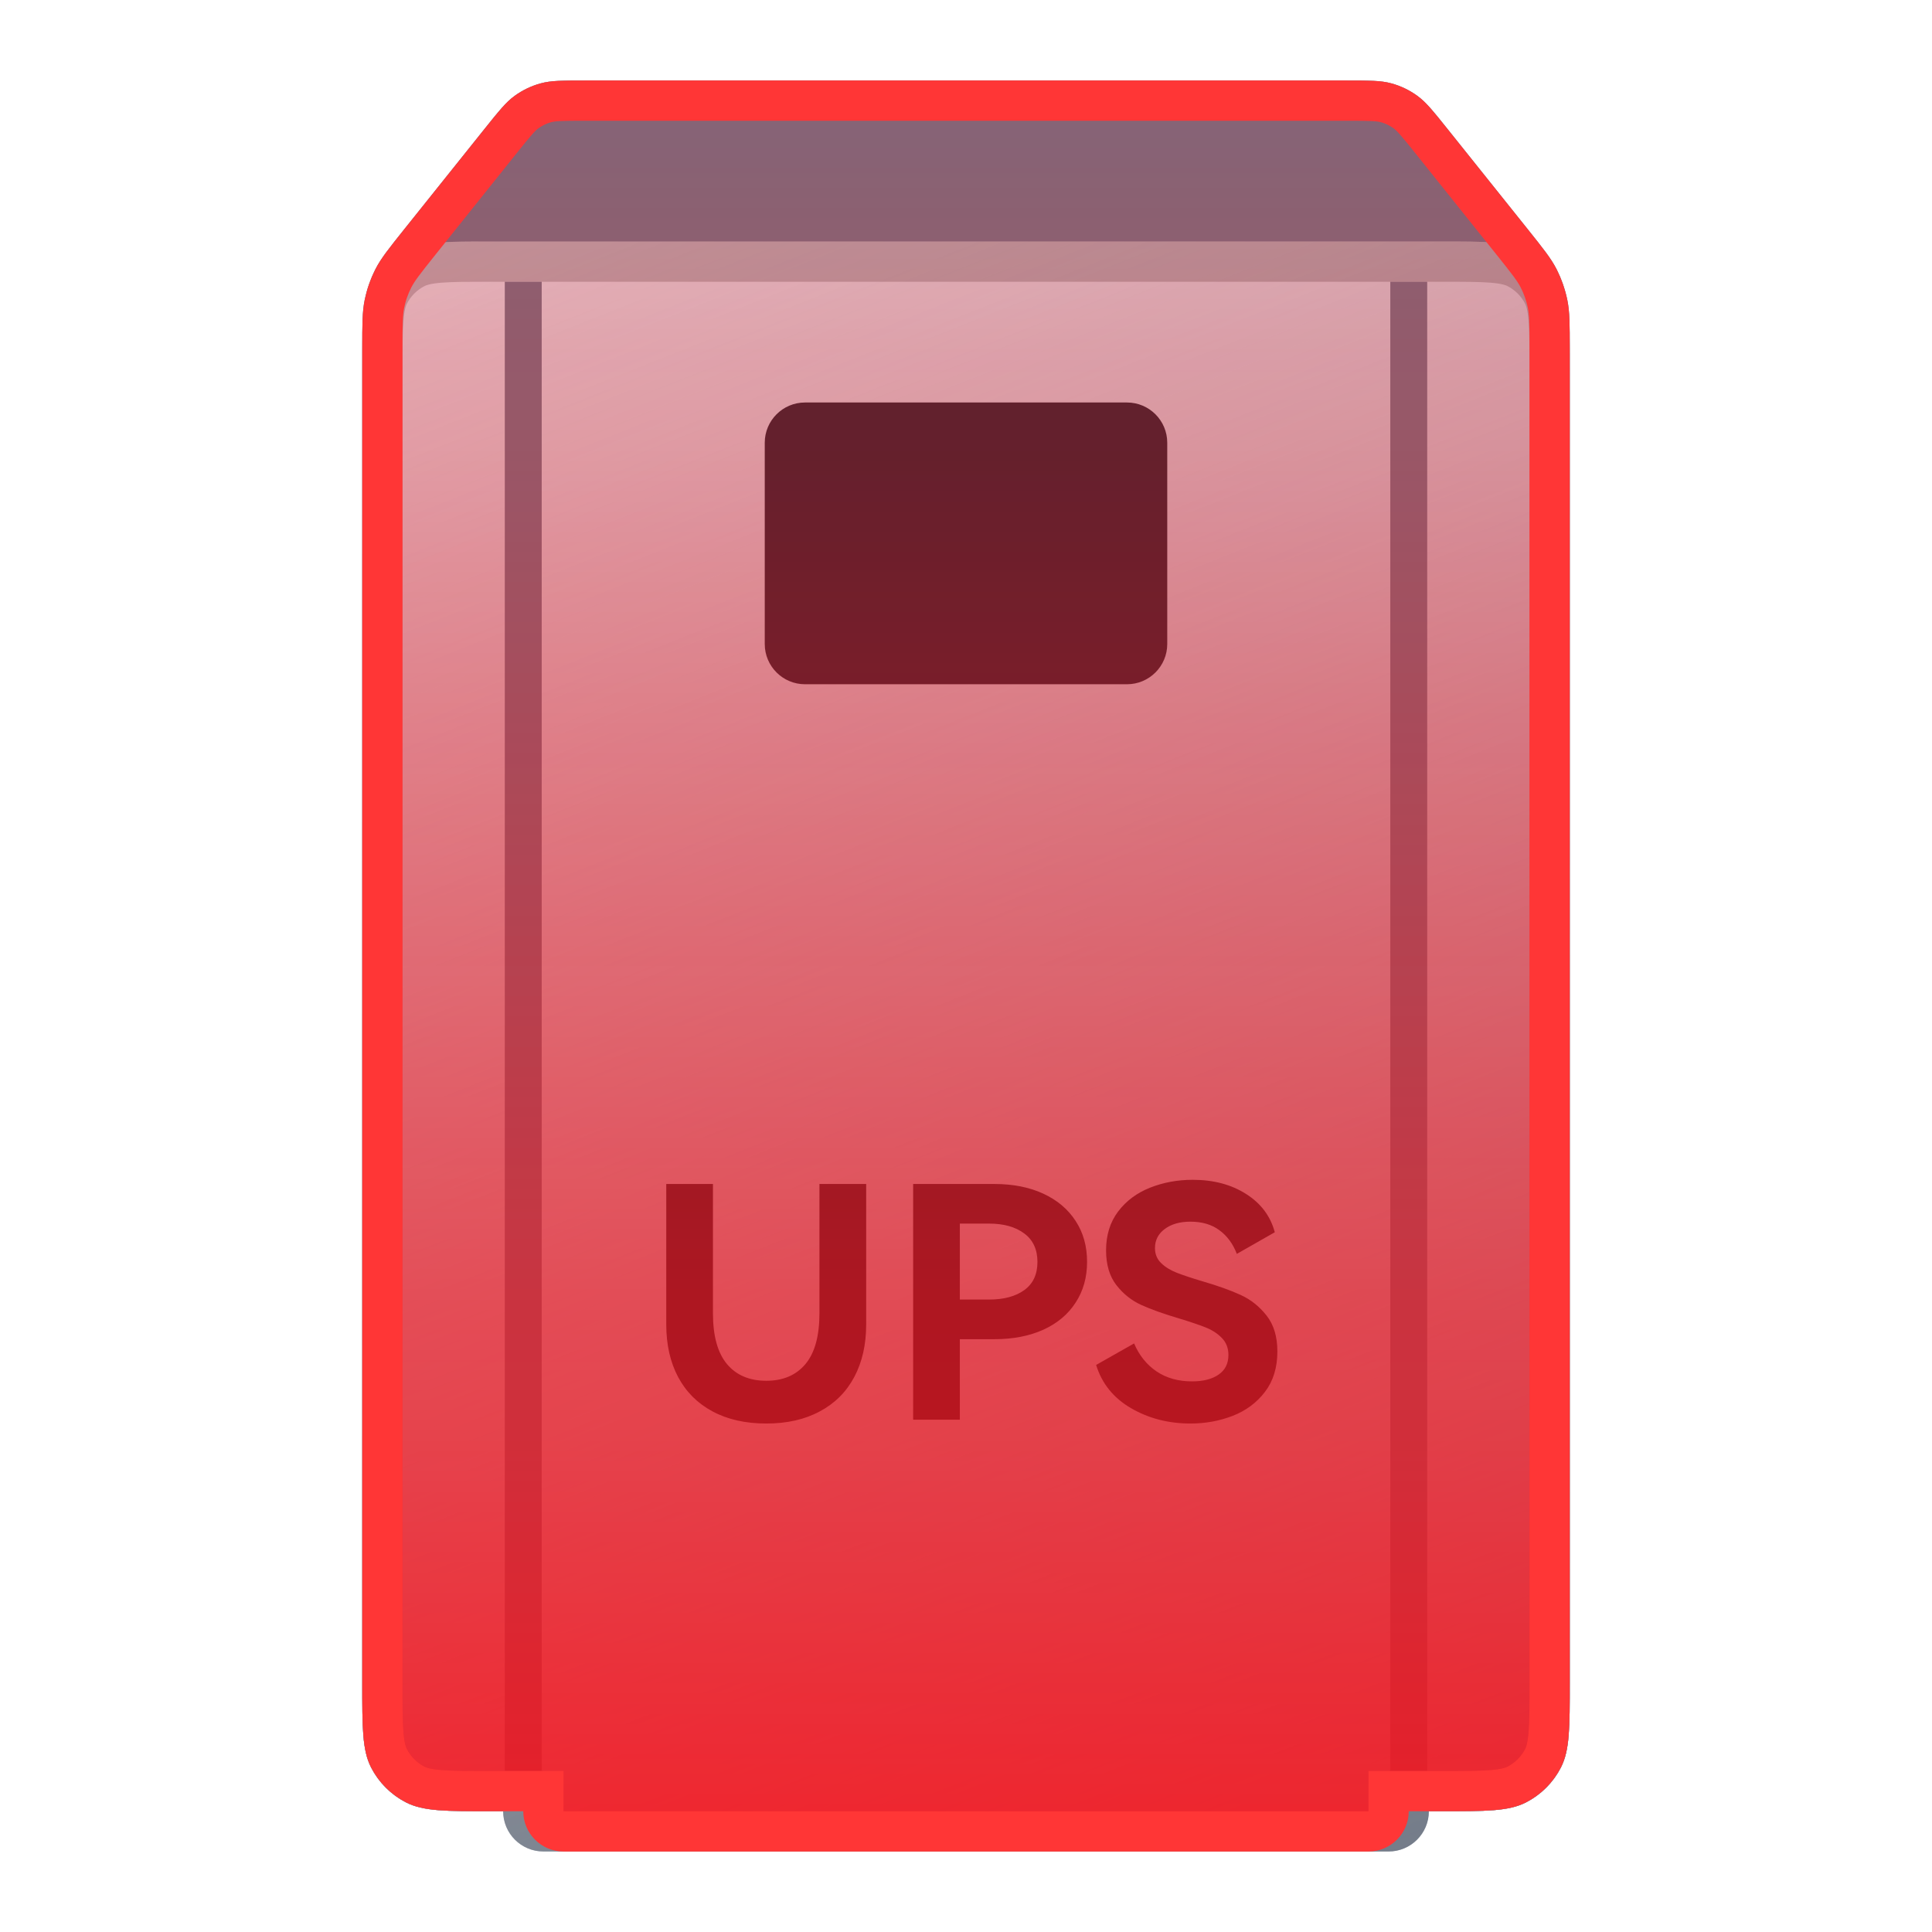
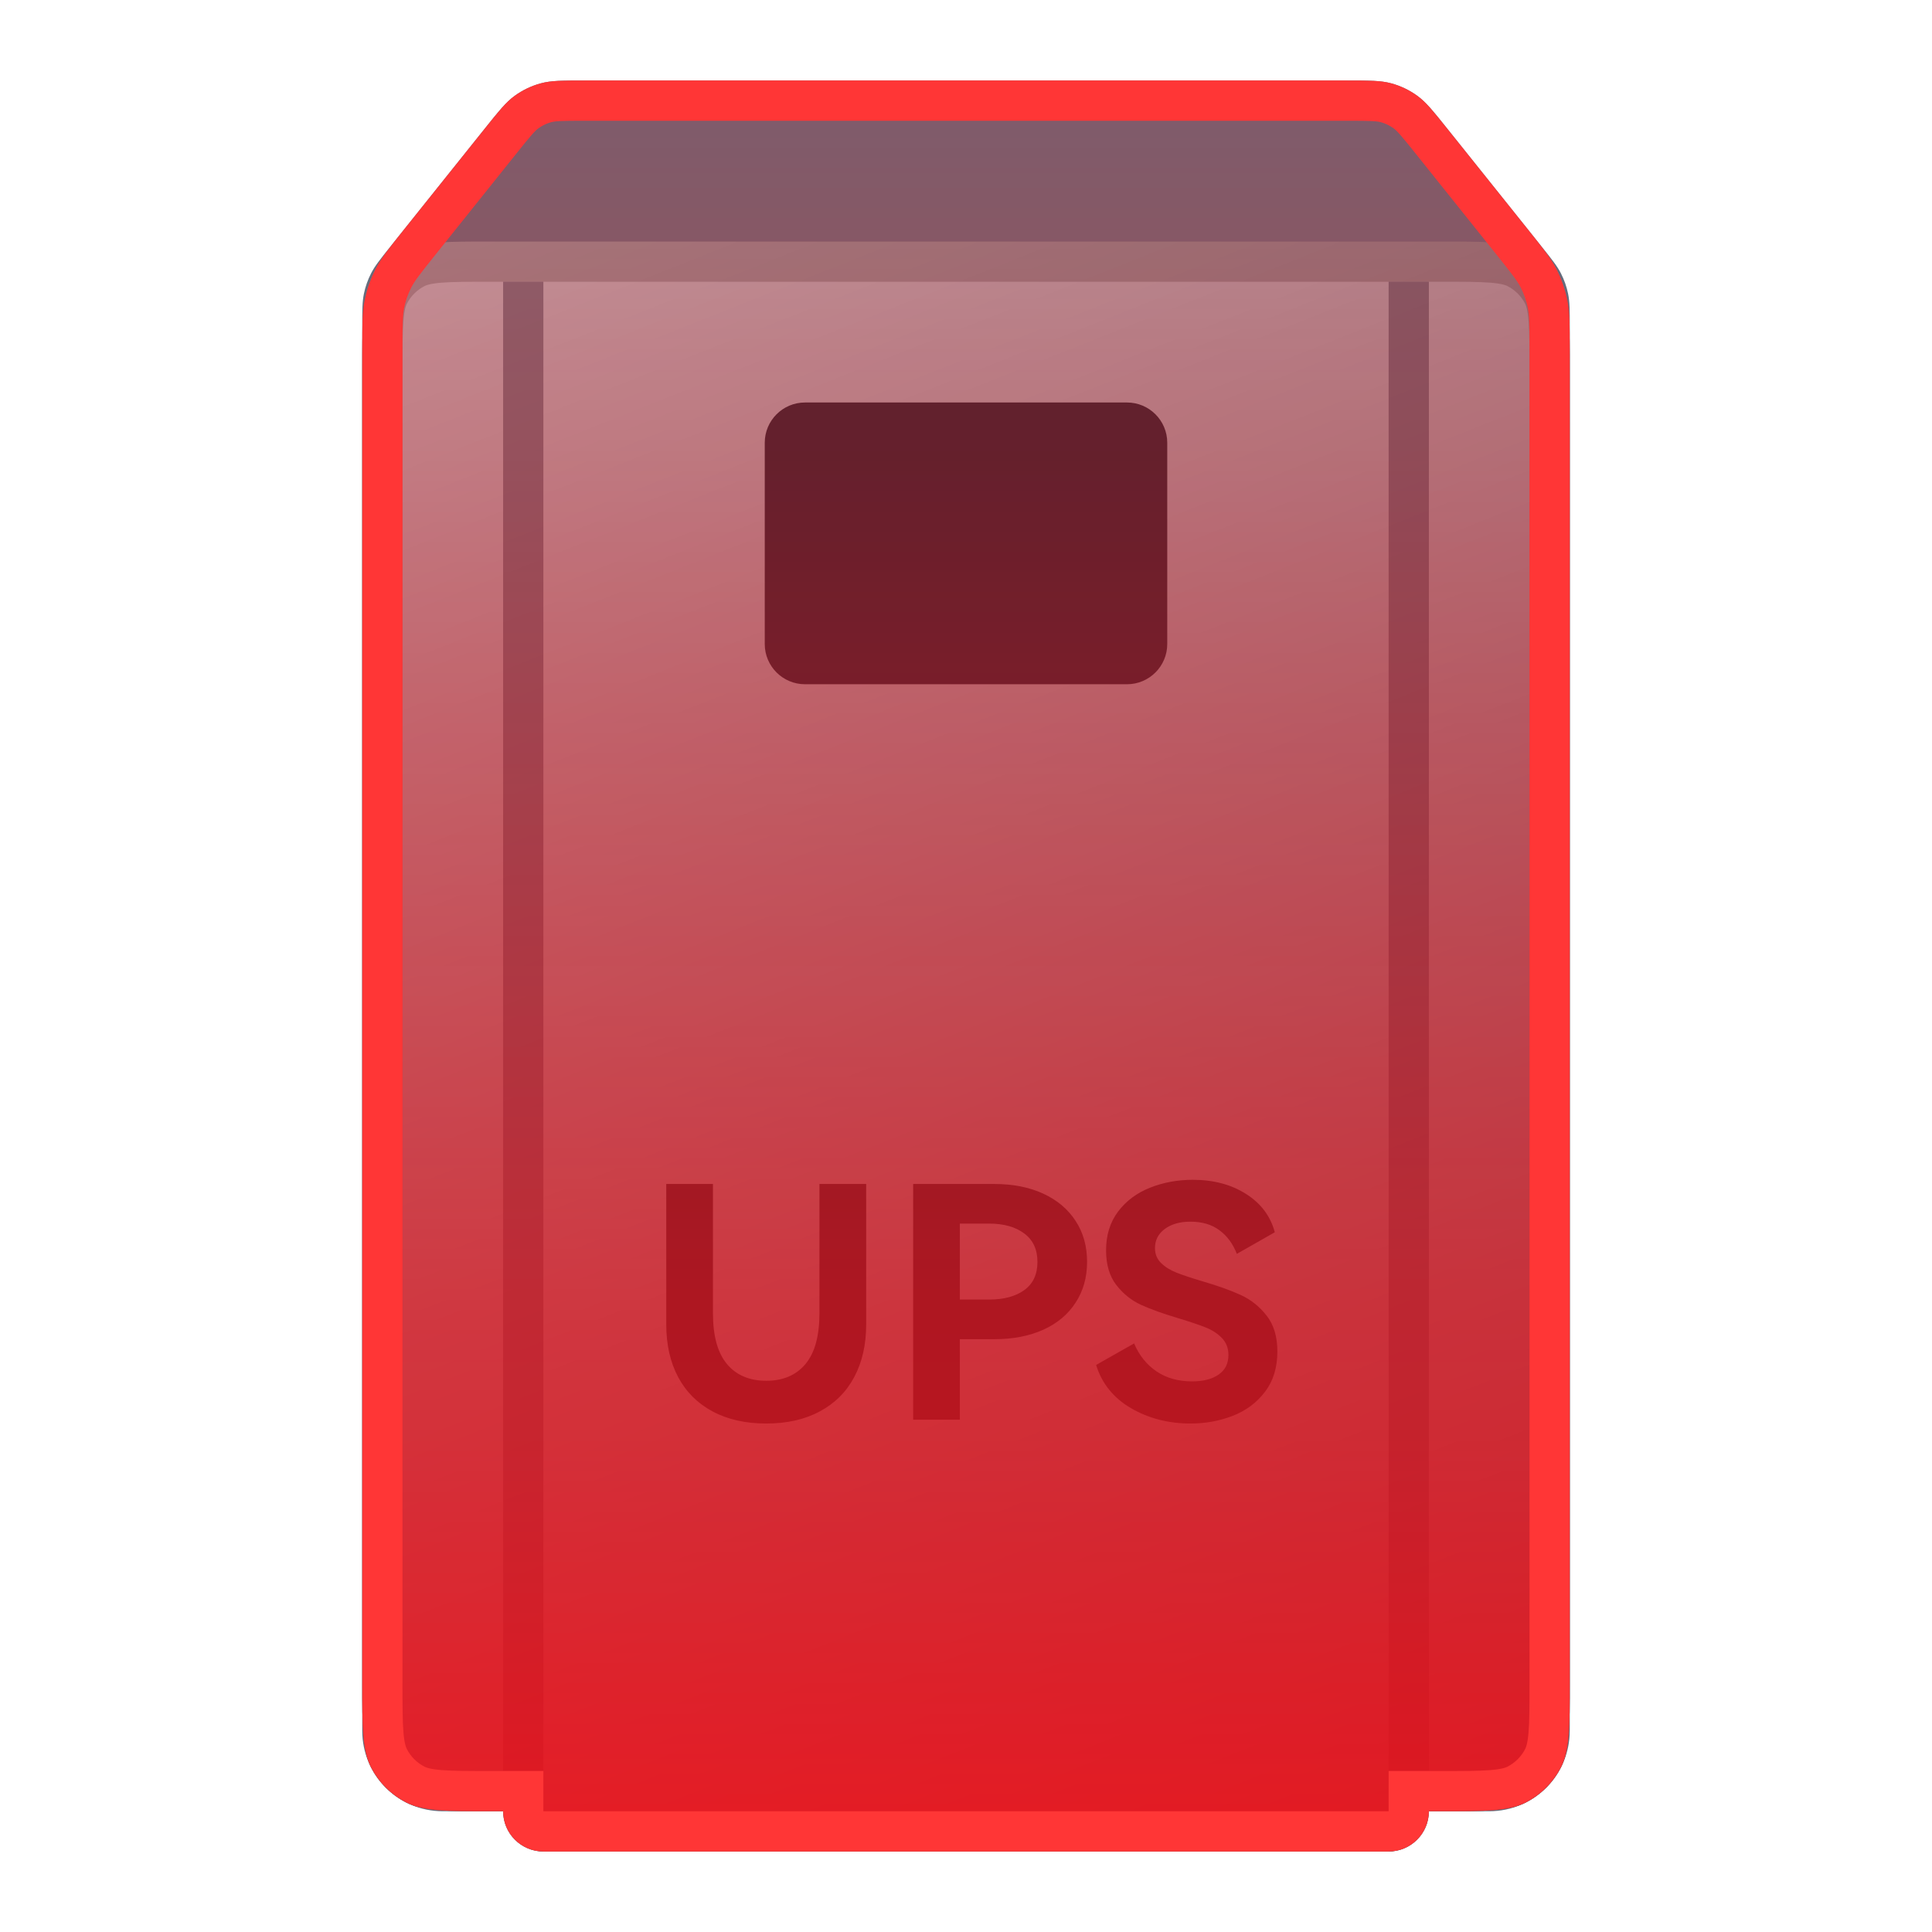
<svg xmlns="http://www.w3.org/2000/svg" width="48" height="48" viewBox="0 0 48 48" fill="none">
-   <path d="M12.039 3.201C12.392 2.76 12.569 2.539 12.787 2.381C12.981 2.24 13.199 2.135 13.43 2.072C13.691 2 13.973 2 14.538 2H33.462C34.027 2 34.309 2 34.57 2.072C34.801 2.135 35.019 2.24 35.213 2.381C35.431 2.539 35.608 2.76 35.961 3.201L37.948 5.685C38.338 6.173 38.533 6.416 38.672 6.687C38.794 6.928 38.884 7.184 38.939 7.449C39 7.748 39 8.06 39 8.684V41.8C39 42.92 39 43.48 38.782 43.908C38.59 44.284 38.284 44.59 37.908 44.782C37.48 45 36.92 45 35.8 45H35C35 45.552 34.552 46 34 46H14C13.448 46 13 45.552 13 45H12.2C11.08 45 10.52 45 10.092 44.782C9.716 44.59 9.41 44.284 9.218 43.908C9 43.48 9 42.92 9 41.8V8.684C9 8.06 9 7.748 9.061 7.449C9.116 7.184 9.205 6.928 9.328 6.687C9.467 6.416 9.662 6.173 10.052 5.685L12.039 3.201Z" fill="#D9D9D9" />
-   <path d="M12.039 3.201C12.392 2.76 12.569 2.539 12.787 2.381C12.981 2.24 13.199 2.135 13.43 2.072C13.691 2 13.973 2 14.538 2H33.462C34.027 2 34.309 2 34.57 2.072C34.801 2.135 35.019 2.24 35.213 2.381C35.431 2.539 35.608 2.76 35.961 3.201L37.948 5.685C38.338 6.173 38.533 6.416 38.672 6.687C38.794 6.928 38.884 7.184 38.939 7.449C39 7.748 39 8.06 39 8.684V41.8C39 42.92 39 43.48 38.782 43.908C38.59 44.284 38.284 44.59 37.908 44.782C37.48 45 36.92 45 35.8 45H35C35 45.552 34.552 46 34 46H14C13.448 46 13 45.552 13 45H12.2C11.08 45 10.52 45 10.092 44.782C9.716 44.59 9.41 44.284 9.218 43.908C9 43.48 9 42.92 9 41.8V8.684C9 8.06 9 7.748 9.061 7.449C9.116 7.184 9.205 6.928 9.328 6.687C9.467 6.416 9.662 6.173 10.052 5.685L12.039 3.201Z" fill="#6D768A" />
-   <path d="M9 9.2C9 8.08 9 7.52 9.218 7.092C9.41 6.716 9.716 6.41 10.092 6.218C10.52 6 11.08 6 12.2 6H35.8C36.92 6 37.48 6 37.908 6.218C38.284 6.41 38.59 6.716 38.782 7.092C39 7.52 39 8.08 39 9.2V41.8C39 42.92 39 43.48 38.782 43.908C38.59 44.284 38.284 44.59 37.908 44.782C37.48 45 36.92 45 35.8 45H35.5C35.5 45.552 35.052 46 34.5 46H13.5C12.948 46 12.5 45.552 12.5 45H12.2C11.08 45 10.52 45 10.092 44.782C9.716 44.59 9.41 44.284 9.218 43.908C9 43.48 9 42.92 9 41.8V9.2Z" fill="#DCE0E8" />
-   <path d="M9 9.2C9 8.08 9 7.52 9.218 7.092C9.41 6.716 9.716 6.41 10.092 6.218C10.52 6 11.08 6 12.2 6H35.8C36.92 6 37.48 6 37.908 6.218C38.284 6.41 38.59 6.716 38.782 7.092C39 7.52 39 8.08 39 9.2V41.8C39 42.92 39 43.48 38.782 43.908C38.59 44.284 38.284 44.59 37.908 44.782C37.48 45 36.92 45 35.8 45H35.5C35.5 45.552 35.052 46 34.5 46H13.5C12.948 46 12.5 45.552 12.5 45H12.2C11.08 45 10.52 45 10.092 44.782C9.716 44.59 9.41 44.284 9.218 43.908C9 43.48 9 42.92 9 41.8V9.2Z" fill="url(#paint0_linear_4151_1349)" />
-   <path d="M12.2 6.5H35.8C36.368 6.5 36.765 6.5 37.073 6.525C37.375 6.55 37.549 6.596 37.681 6.663C37.963 6.807 38.193 7.037 38.337 7.319C38.404 7.451 38.45 7.625 38.475 7.927C38.5 8.235 38.5 8.632 38.5 9.2V41.8C38.5 42.368 38.5 42.765 38.475 43.073C38.45 43.375 38.404 43.549 38.337 43.681C38.193 43.963 37.963 44.193 37.681 44.337C37.549 44.404 37.375 44.45 37.073 44.475C36.765 44.5 36.368 44.5 35.8 44.5H35V45C35 45.276 34.776 45.5 34.5 45.5H13.5C13.224 45.5 13 45.276 13 45V44.5H12.2C11.632 44.5 11.235 44.5 10.927 44.475C10.625 44.45 10.451 44.404 10.319 44.337C10.037 44.193 9.807 43.963 9.663 43.681C9.596 43.549 9.55 43.375 9.525 43.073C9.5 42.765 9.5 42.368 9.5 41.8V9.2C9.5 8.632 9.5 8.235 9.525 7.927C9.55 7.625 9.596 7.451 9.663 7.319C9.807 7.037 10.037 6.807 10.319 6.663C10.451 6.596 10.625 6.55 10.927 6.525C11.081 6.513 11.257 6.506 11.466 6.503L12.2 6.5Z" stroke="black" stroke-opacity="0.2" />
-   <path d="M13 7L13 44" stroke="#6D768A" stroke-width="0.917" />
-   <path d="M35 7V44" stroke="#6D768A" stroke-width="0.917" />
+   <path d="M12.039 3.201C12.392 2.76 12.569 2.539 12.787 2.381C12.981 2.24 13.199 2.135 13.43 2.072C13.691 2 13.973 2 14.538 2H33.462C34.027 2 34.309 2 34.57 2.072C34.801 2.135 35.019 2.24 35.213 2.381C35.431 2.539 35.608 2.76 35.961 3.201L38.299 6.123C38.559 6.448 38.689 6.611 38.781 6.792C38.863 6.952 38.923 7.123 38.959 7.299C39 7.498 39 7.706 39 8.123V43C39 44.105 38.105 45 37 45H35.5C35.224 45 35 45.224 35 45.5C35 45.776 34.776 46 34.5 46H13.5C13.224 46 13 45.776 13 45.5C13 45.224 12.776 45 12.5 45H11C9.895 45 9 44.105 9 43V8.123C9 7.706 9 7.498 9.041 7.299C9.077 7.123 9.137 6.952 9.219 6.792C9.311 6.611 9.441 6.448 9.701 6.123L12.039 3.201Z" fill="#656C7C" />
+   <path d="M9 9.2C9 8.08 9 7.52 9.218 7.092C9.41 6.716 9.716 6.41 10.092 6.218C10.52 6 11.08 6 12.2 6H35.8C36.92 6 37.48 6 37.908 6.218C38.284 6.41 38.59 6.716 38.782 7.092C39 7.52 39 8.08 39 9.2V41.8C39 42.92 39 43.48 38.782 43.908C38.59 44.284 38.284 44.59 37.908 44.782C37.48 45 36.92 45 35.8 45H35.5C35.5 45.552 35.052 46 34.5 46H13.5C12.948 46 12.5 45.552 12.5 45H12.2C11.08 45 10.52 45 10.092 44.782C9.716 44.59 9.41 44.284 9.218 43.908C9 43.48 9 42.92 9 41.8V9.2Z" fill="#3C4454" />
+   <path d="M9 9.2C9 8.08 9 7.52 9.218 7.092C9.41 6.716 9.716 6.41 10.092 6.218C10.52 6 11.08 6 12.2 6H35.8C36.92 6 37.48 6 37.908 6.218C38.284 6.41 38.59 6.716 38.782 7.092C39 7.52 39 8.08 39 9.2V41.8C39 42.92 39 43.48 38.782 43.908C38.59 44.284 38.284 44.59 37.908 44.782C37.48 45 36.92 45 35.8 45H35.5C35.5 45.552 35.052 46 34.5 46H13.5C12.948 46 12.5 45.552 12.5 45H12.2C11.08 45 10.52 45 10.092 44.782C9.716 44.59 9.41 44.284 9.218 43.908C9 43.48 9 42.92 9 41.8V9.2Z" fill="url(#paint0_linear_4151_1349)" fill-opacity="0.6" />
+   <path d="M12.2 6.5H35.8C36.368 6.5 36.765 6.5 37.073 6.525C37.375 6.55 37.549 6.596 37.681 6.663C37.963 6.807 38.193 7.037 38.337 7.319C38.404 7.451 38.45 7.625 38.475 7.927C38.5 8.235 38.5 8.632 38.5 9.2V41.8C38.5 42.368 38.5 42.765 38.475 43.073C38.45 43.375 38.404 43.549 38.337 43.681C38.193 43.963 37.963 44.193 37.681 44.337C37.549 44.404 37.375 44.45 37.073 44.475C36.765 44.5 36.368 44.5 35.8 44.5H35V45C35 45.276 34.776 45.5 34.5 45.5H13.5C13.224 45.5 13 45.276 13 45V44.5H12.2C11.632 44.5 11.235 44.5 10.927 44.475C10.625 44.45 10.451 44.404 10.319 44.337C10.037 44.193 9.807 43.963 9.663 43.681C9.596 43.549 9.55 43.375 9.525 43.073C9.5 42.765 9.5 42.368 9.5 41.8V9.2C9.5 8.632 9.5 8.235 9.525 7.927C9.55 7.625 9.596 7.451 9.663 7.319C9.807 7.037 10.037 6.807 10.319 6.663C10.451 6.596 10.625 6.55 10.927 6.525C11.235 6.5 11.632 6.5 12.2 6.5Z" stroke="black" stroke-opacity="0.2" />
+   <path opacity="0.5" d="M13 7L13 44" stroke="#2B3447" />
+   <path opacity="0.5" d="M35 7V44" stroke="#2B3447" />
  <path d="M28 10H20C19.448 10 19 10.448 19 11V16C19 16.552 19.448 17 20 17H28C28.552 17 29 16.552 29 16V11C29 10.448 28.552 10 28 10Z" fill="#232837" />
  <path d="M20.359 29.416H21.52V32.904C21.52 33.406 21.421 33.842 21.223 34.213C21.026 34.583 20.741 34.867 20.367 35.066C19.995 35.267 19.552 35.367 19.039 35.367C18.522 35.367 18.077 35.267 17.703 35.066C17.331 34.867 17.046 34.583 16.848 34.213C16.651 33.842 16.553 33.406 16.553 32.904V29.416H17.713V32.623C17.713 33.19 17.829 33.611 18.061 33.889C18.292 34.166 18.619 34.305 19.039 34.305C19.456 34.305 19.78 34.166 20.012 33.889C20.244 33.611 20.359 33.19 20.359 32.623V29.416ZM24.705 29.416C25.168 29.416 25.573 29.496 25.92 29.656C26.266 29.816 26.534 30.042 26.722 30.332C26.913 30.622 27.008 30.962 27.008 31.352C27.008 31.736 26.913 32.074 26.722 32.365C26.534 32.656 26.266 32.88 25.92 33.037C25.573 33.193 25.168 33.272 24.705 33.272H23.847V35.272H22.687V29.416H24.705ZM24.576 32.287C24.939 32.287 25.23 32.209 25.447 32.053C25.666 31.895 25.775 31.662 25.775 31.352C25.775 31.043 25.666 30.807 25.447 30.645C25.23 30.482 24.939 30.4 24.576 30.4H23.847V32.287H24.576ZM31.736 33.576C31.736 33.976 31.634 34.31 31.428 34.58C31.222 34.85 30.955 35.048 30.627 35.176C30.3 35.303 29.95 35.367 29.576 35.367C29.032 35.367 28.541 35.241 28.104 34.988C27.666 34.734 27.376 34.376 27.233 33.912L28.176 33.377C28.303 33.675 28.49 33.907 28.734 34.072C28.98 34.238 29.274 34.32 29.615 34.32C29.893 34.32 30.113 34.264 30.275 34.152C30.438 34.04 30.52 33.878 30.52 33.664C30.52 33.493 30.465 33.352 30.355 33.24C30.246 33.128 30.11 33.04 29.947 32.977C29.785 32.913 29.562 32.838 29.279 32.752C28.902 32.64 28.593 32.529 28.352 32.42C28.112 32.31 27.907 32.147 27.736 31.928C27.566 31.709 27.48 31.421 27.48 31.064C27.48 30.686 27.58 30.364 27.779 30.1C27.98 29.835 28.244 29.638 28.572 29.508C28.9 29.378 29.254 29.312 29.633 29.312C30.15 29.312 30.592 29.43 30.959 29.664C31.328 29.898 31.565 30.215 31.672 30.615L30.729 31.152C30.632 30.901 30.488 30.705 30.295 30.564C30.104 30.422 29.864 30.352 29.576 30.352C29.314 30.352 29.102 30.412 28.939 30.533C28.777 30.653 28.695 30.811 28.695 31.008C28.695 31.158 28.746 31.282 28.848 31.381C28.949 31.479 29.079 31.559 29.236 31.621C29.394 31.682 29.605 31.753 29.871 31.832C30.255 31.944 30.572 32.057 30.822 32.172C31.074 32.286 31.288 32.457 31.467 32.684C31.646 32.91 31.736 33.208 31.736 33.576Z" fill="#232837" />
-   <path d="M14.538 2.5H33.462C34.054 2.5 34.257 2.504 34.438 2.554C34.611 2.601 34.774 2.68 34.919 2.785C35.07 2.895 35.2 3.051 35.57 3.514L37.558 5.998C37.96 6.501 38.116 6.699 38.227 6.915C38.329 7.116 38.404 7.329 38.449 7.55C38.498 7.787 38.5 8.04 38.5 8.684V41.8C38.5 42.368 38.5 42.765 38.475 43.073C38.45 43.375 38.404 43.549 38.337 43.681C38.193 43.963 37.963 44.193 37.681 44.337C37.549 44.404 37.375 44.45 37.073 44.475C36.765 44.5 36.368 44.5 35.8 44.5H34.5V45C34.5 45.276 34.276 45.5 34 45.5H14C13.724 45.5 13.5 45.276 13.5 45V44.5H12.2C11.632 44.5 11.235 44.5 10.927 44.475C10.625 44.45 10.451 44.404 10.319 44.337C10.037 44.193 9.807 43.963 9.663 43.681C9.596 43.549 9.55 43.375 9.525 43.073C9.5 42.765 9.5 42.368 9.5 41.8V8.684C9.5 8.04 9.502 7.787 9.551 7.55C9.596 7.329 9.671 7.116 9.773 6.915C9.884 6.699 10.04 6.501 10.442 5.998L12.43 3.514C12.8 3.051 12.93 2.895 13.081 2.785C13.226 2.68 13.389 2.601 13.562 2.554C13.743 2.504 13.945 2.5 14.538 2.5Z" fill="url(#paint1_linear_4151_1349)" stroke="#FF3636" />
+   <path d="M14.538 2.5H33.462C34.054 2.5 34.257 2.504 34.438 2.554C34.611 2.601 34.774 2.68 34.919 2.785C35.07 2.895 35.2 3.051 35.57 3.514L37.558 5.998C37.96 6.501 38.116 6.699 38.227 6.915C38.329 7.116 38.404 7.329 38.449 7.55C38.498 7.787 38.5 8.04 38.5 8.684V41.8C38.5 42.368 38.5 42.765 38.475 43.073C38.45 43.375 38.404 43.549 38.337 43.681C38.193 43.963 37.963 44.193 37.681 44.337C37.549 44.404 37.375 44.45 37.073 44.475C36.765 44.5 36.368 44.5 35.8 44.5H35V45C35 45.276 34.776 45.5 34.5 45.5H13.5C13.224 45.5 13 45.276 13 45V44.5H12.2C11.632 44.5 11.235 44.5 10.927 44.475C10.625 44.45 10.451 44.404 10.319 44.337C10.037 44.193 9.807 43.963 9.663 43.681C9.596 43.549 9.55 43.375 9.525 43.073C9.5 42.765 9.5 42.368 9.5 41.8V8.684C9.5 8.04 9.502 7.787 9.551 7.55C9.596 7.329 9.671 7.116 9.773 6.915C9.884 6.699 10.04 6.501 10.442 5.998L12.43 3.514C12.8 3.051 12.93 2.895 13.081 2.785C13.226 2.68 13.389 2.601 13.562 2.554C13.743 2.504 13.945 2.5 14.538 2.5Z" fill="url(#paint1_linear_4151_1349)" stroke="#FF3636" />
  <defs>
    <linearGradient id="paint0_linear_4151_1349" x1="31.5" y1="58.5" x2="10.668" y2="6.082" gradientUnits="userSpaceOnUse">
-       <stop stop-color="#818C9E" />
-       <stop offset="1" stop-color="#818C9E" stop-opacity="0" />
+       <stop stop-color="white" stop-opacity="0" />
+       <stop offset="1" stop-color="white" />
    </linearGradient>
    <linearGradient id="paint1_linear_4151_1349" x1="24" y1="-8" x2="24" y2="56" gradientUnits="userSpaceOnUse">
      <stop stop-color="#FF0D15" stop-opacity="0" />
      <stop offset="1" stop-color="#FF0D15" />
    </linearGradient>
  </defs>
</svg>
